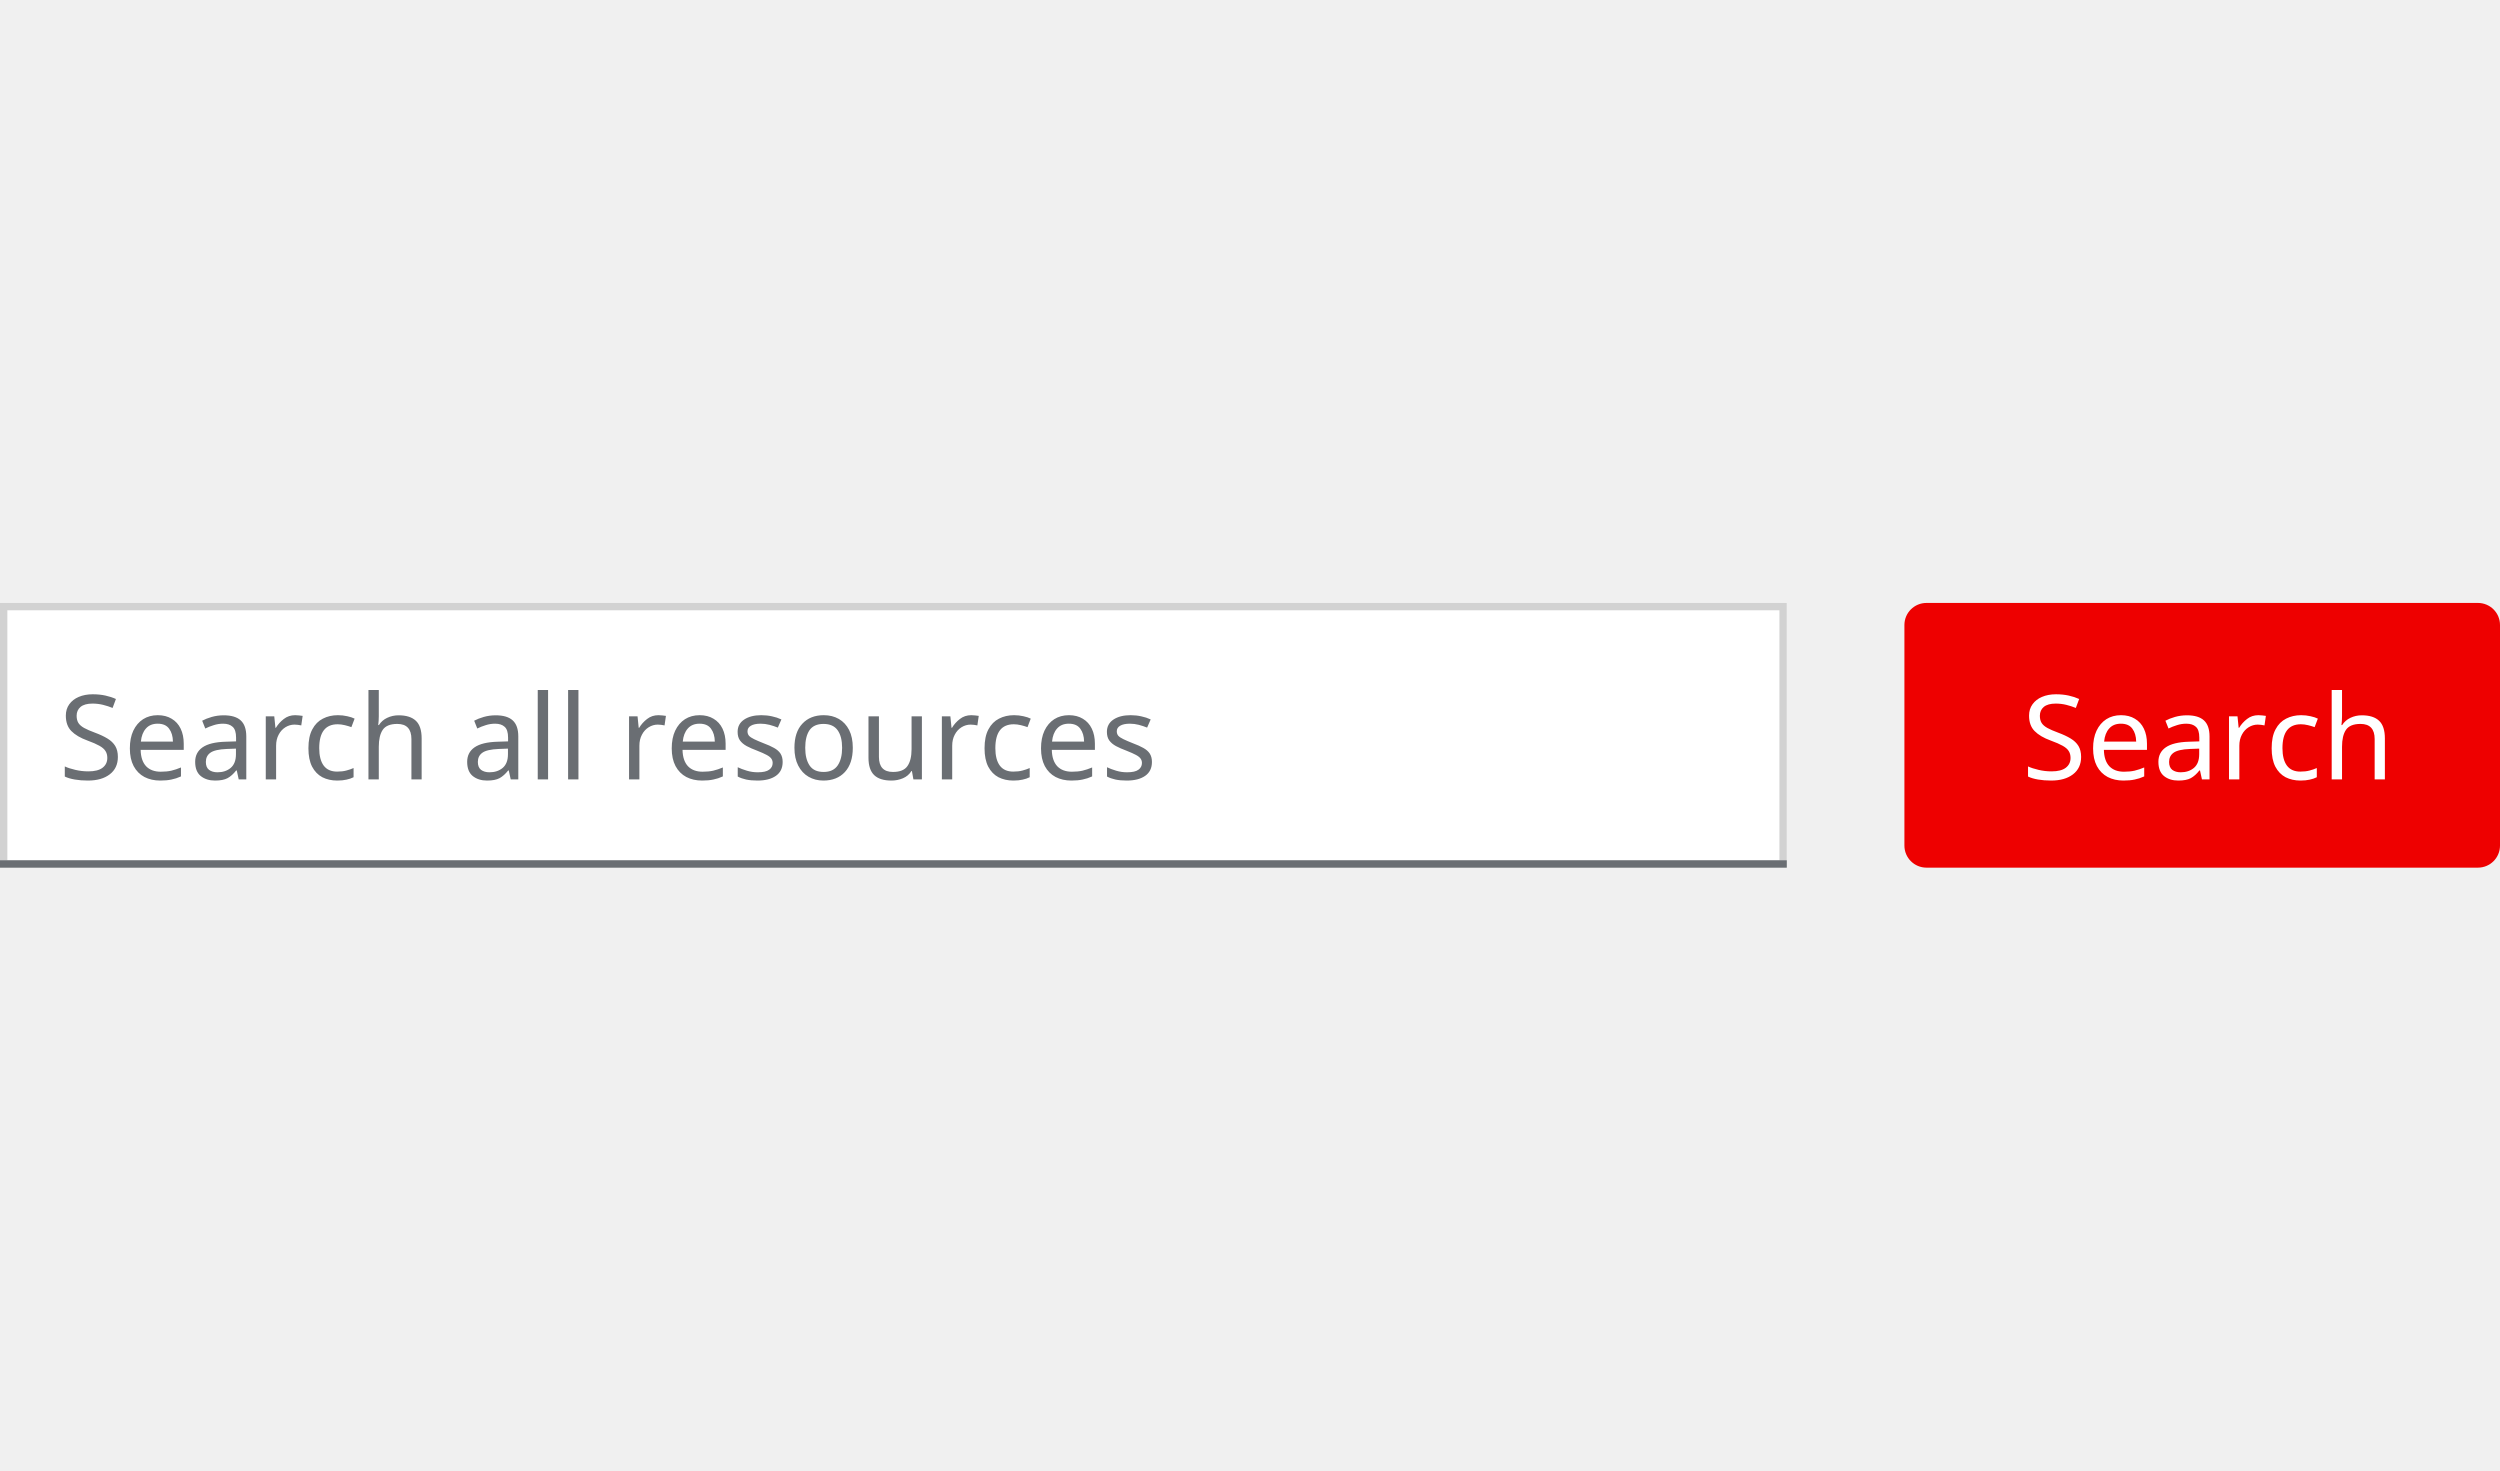
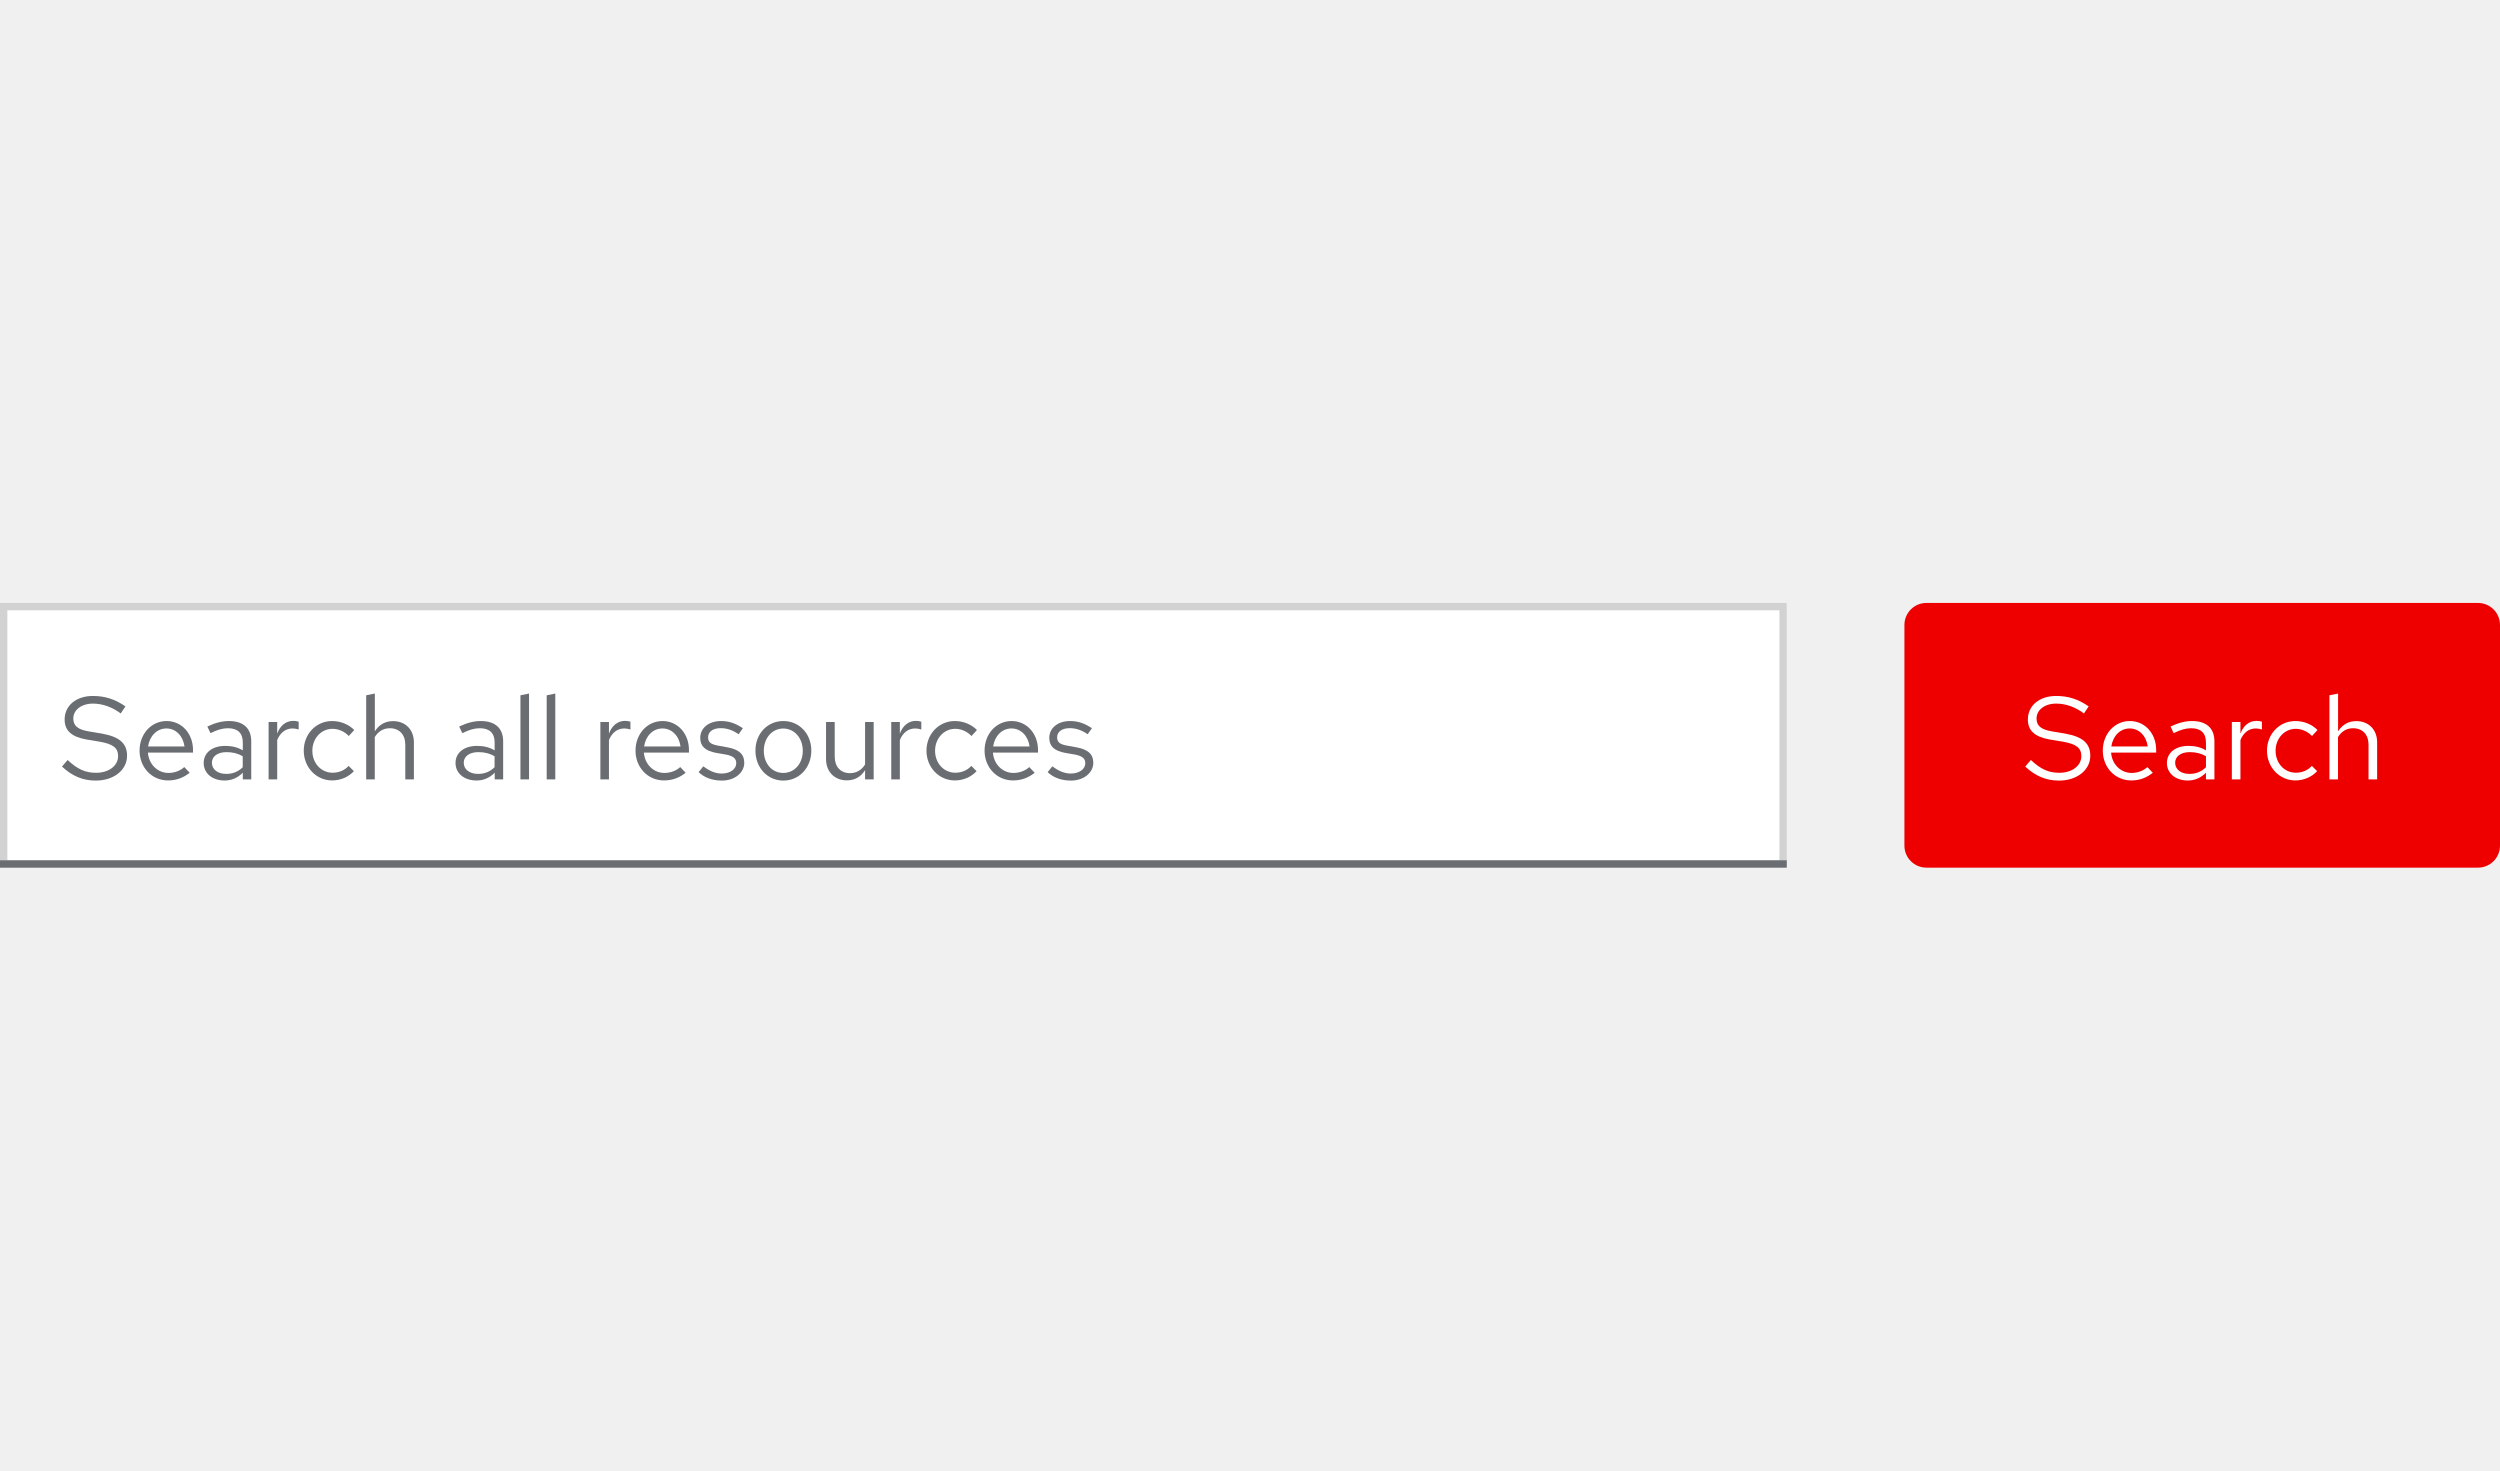
- <svg xmlns="http://www.w3.org/2000/svg" width="340" height="200" viewBox="0 0 340 200">
+ <svg xmlns="http://www.w3.org/2000/svg" version="1.1" id="Layer_1" x="0px" y="0px" viewBox="0 0 340 200" style="enable-background:new 0 0 340 200;" xml:space="preserve">
+   <style type="text/css">
+ 	.st0{fill:#EE0000;}
+ 	.st1{enable-background:new    ;}
+ 	.st2{fill:#FFFFFF;}
+ 	.st3{fill:none;stroke:#D2D2D2;}
+ 	.st4{fill:#6A6E73;}
+ 	.st5{fill:none;}
+ </style>
  <g transform="translate(-956 -4535)">
    <g transform="translate(-23 4390)">
-       <rect width="81" height="36" rx="3" transform="translate(1238 227)" fill="#e00" />
-       <text transform="translate(1254 251)" fill="#fff" font-size="16" font-family="RedHatText-Regular, Red Hat Text">
-         <tspan x="0" y="0">Search</tspan>
-       </text>
+       <path class="st0" d="M1241,227h75c1.66,0,3,1.34,3,3v30c0,1.66-1.34,3-3,3h-75c-1.66,0-3-1.34-3-3v-30    C1238,228.34,1239.34,227,1241,227z" />
+       <g class="st1">
+         <path class="st2" d="M1255.2,248.36c1.34,1.26,2.42,1.74,3.87,1.74c1.73,0,2.99-0.96,2.99-2.26c0-1.12-0.67-1.65-2.5-1.97     l-1.81-0.3c-2.05-0.37-2.96-1.22-2.96-2.72c0-1.89,1.57-3.2,3.84-3.2c1.66,0,3.04,0.45,4.43,1.42l-0.64,0.96     c-1.15-0.86-2.46-1.34-3.78-1.34c-1.57,0-2.67,0.87-2.67,2.03c0,0.99,0.61,1.5,2.11,1.75l1.79,0.3c2.38,0.43,3.41,1.33,3.41,3.01     c0,1.94-1.79,3.38-4.26,3.38c-1.76,0-3.22-0.62-4.59-1.91L1255.2,248.36z" />
+         <path class="st2" d="M1268.85,251.14c-2.19,0-3.87-1.76-3.87-4.05s1.6-4.03,3.68-4.03c2.05,0,3.58,1.7,3.58,3.94v0.35h-6.13     c0.11,1.58,1.3,2.77,2.79,2.77c0.82,0,1.62-0.3,2.14-0.8l0.74,0.78C1270.88,250.81,1269.94,251.14,1268.85,251.14z      M1266.14,246.52h4.95c-0.18-1.41-1.17-2.45-2.45-2.45C1267.35,244.07,1266.35,245.08,1266.14,246.52z" />
+         <path class="st2" d="M1273.7,248.76c0-1.39,1.17-2.32,2.93-2.32c0.9,0,1.7,0.19,2.38,0.61v-1.07c0-1.28-0.69-1.94-2.02-1.94     c-0.72,0-1.46,0.21-2.37,0.67l-0.43-0.9c1.07-0.51,2-0.75,2.94-0.75c1.94,0,3.03,0.98,3.03,2.75V251h-1.15v-0.91     c-0.69,0.7-1.52,1.06-2.48,1.06C1274.86,251.14,1273.7,250.17,1273.7,248.76z M1276.77,250.25c0.88,0,1.6-0.29,2.24-0.9v-1.5     c-0.66-0.38-1.33-0.56-2.21-0.56c-1.2,0-1.98,0.58-1.98,1.44C1274.82,249.64,1275.6,250.25,1276.77,250.25z" />
+         <path class="st2" d="M1282.53,243.19h1.17v1.58c0.4-1.09,1.18-1.73,2.18-1.73c0.27,0,0.5,0.03,0.74,0.11v1.06     c-0.26-0.08-0.56-0.14-0.82-0.14c-0.96,0-1.7,0.58-2.1,1.58V251h-1.17V243.19z" />
+         <path class="st2" d="M1293.41,249.16l0.72,0.72c-0.75,0.8-1.83,1.26-2.96,1.26c-2.16,0-3.86-1.78-3.86-4.05     c0-2.26,1.68-4.03,3.86-4.03c1.15,0,2.24,0.45,3.01,1.22l-0.75,0.82c-0.56-0.61-1.39-0.98-2.21-0.98c-1.54,0-2.74,1.31-2.74,2.98     c0,1.7,1.2,2.99,2.75,2.99C1292.08,250.09,1292.87,249.77,1293.41,249.16z" />
+         <path class="st2" d="M1295.81,239.56l1.17-0.24v5.14c0.59-0.93,1.44-1.39,2.48-1.39c1.68,0,2.83,1.17,2.83,2.88V251h-1.17v-4.72     c0-1.38-0.82-2.24-2.1-2.24c-0.87,0-1.58,0.42-2.05,1.2V251h-1.17V239.56z" />
+       </g>
    </g>
    <g transform="translate(596 4390)">
-       <g transform="translate(360 227)" fill="#fff" stroke="#d2d2d2" stroke-width="1">
-         <rect width="243" height="36" stroke="none" />
-         <rect x="0.5" y="0.5" width="242" height="35" fill="none" />
+       <g transform="translate(360 227)">
+         <rect class="st2" width="243" height="36" />
+         <rect x="0.5" y="0.5" class="st3" width="242" height="35" />
      </g>
-       <rect width="243" height="1" transform="translate(360 262)" fill="#6a6e73" />
-       <text transform="translate(368 251)" fill="#6a6e73" font-size="16" font-family="RedHatText-Regular, Red Hat Text">
-         <tspan x="0" y="0">Search all resources</tspan>
-       </text>
+       <rect x="360" y="262" class="st4" width="243" height="1" />
+       <g class="st1">
+         <path class="st4" d="M369.2,248.36c1.34,1.26,2.42,1.74,3.87,1.74c1.73,0,2.99-0.96,2.99-2.26c0-1.12-0.67-1.65-2.5-1.97     l-1.81-0.3c-2.05-0.37-2.96-1.22-2.96-2.72c0-1.89,1.57-3.2,3.84-3.2c1.66,0,3.04,0.45,4.43,1.42l-0.64,0.96     c-1.15-0.86-2.47-1.34-3.78-1.34c-1.57,0-2.67,0.87-2.67,2.03c0,0.99,0.61,1.5,2.11,1.75l1.79,0.3c2.38,0.43,3.41,1.33,3.41,3.01     c0,1.94-1.79,3.38-4.26,3.38c-1.76,0-3.22-0.62-4.59-1.91L369.2,248.36z" />
+         <path class="st4" d="M382.85,251.14c-2.19,0-3.87-1.76-3.87-4.05s1.6-4.03,3.68-4.03c2.05,0,3.59,1.7,3.59,3.94v0.35h-6.13     c0.11,1.58,1.3,2.77,2.79,2.77c0.82,0,1.62-0.3,2.15-0.8l0.74,0.78C384.88,250.81,383.94,251.14,382.85,251.14z M380.14,246.52     h4.95c-0.18-1.41-1.17-2.45-2.45-2.45C381.35,244.07,380.35,245.08,380.14,246.52z" />
+         <path class="st4" d="M387.7,248.76c0-1.39,1.17-2.32,2.93-2.32c0.9,0,1.7,0.19,2.39,0.61v-1.07c0-1.28-0.69-1.94-2.02-1.94     c-0.72,0-1.46,0.21-2.37,0.67l-0.43-0.9c1.07-0.51,2-0.75,2.94-0.75c1.94,0,3.03,0.98,3.03,2.75V251h-1.15v-0.91     c-0.69,0.7-1.52,1.06-2.48,1.06C388.86,251.14,387.7,250.17,387.7,248.76z M390.77,250.25c0.88,0,1.6-0.29,2.24-0.9v-1.5     c-0.66-0.38-1.33-0.56-2.21-0.56c-1.2,0-1.98,0.58-1.98,1.44C388.82,249.64,389.6,250.25,390.77,250.25z" />
+         <path class="st4" d="M396.53,243.19h1.17v1.58c0.4-1.09,1.18-1.73,2.18-1.73c0.27,0,0.5,0.03,0.74,0.11v1.06     c-0.26-0.08-0.56-0.14-0.82-0.14c-0.96,0-1.7,0.58-2.1,1.58V251h-1.17V243.19z" />
+         <path class="st4" d="M407.41,249.16l0.72,0.72c-0.75,0.8-1.82,1.26-2.96,1.26c-2.16,0-3.86-1.78-3.86-4.05     c0-2.26,1.68-4.03,3.86-4.03c1.15,0,2.24,0.45,3.01,1.22l-0.75,0.82c-0.56-0.61-1.39-0.98-2.21-0.98c-1.54,0-2.74,1.31-2.74,2.98     c0,1.7,1.2,2.99,2.75,2.99C406.08,250.09,406.87,249.77,407.41,249.16z" />
+         <path class="st4" d="M409.81,239.56l1.17-0.24v5.14c0.59-0.93,1.44-1.39,2.48-1.39c1.68,0,2.83,1.17,2.83,2.88V251h-1.17v-4.72     c0-1.38-0.82-2.24-2.1-2.24c-0.86,0-1.58,0.42-2.05,1.2V251h-1.17V239.56z" />
+         <path class="st4" d="M421.95,248.76c0-1.39,1.17-2.32,2.93-2.32c0.9,0,1.7,0.19,2.39,0.61v-1.07c0-1.28-0.69-1.94-2.02-1.94     c-0.72,0-1.46,0.21-2.37,0.67l-0.43-0.9c1.07-0.51,2-0.75,2.95-0.75c1.94,0,3.03,0.98,3.03,2.75V251h-1.15v-0.91     c-0.69,0.7-1.52,1.06-2.48,1.06C423.12,251.14,421.95,250.17,421.95,248.76z M425.02,250.25c0.88,0,1.6-0.29,2.24-0.9v-1.5     c-0.66-0.38-1.33-0.56-2.21-0.56c-1.2,0-1.98,0.58-1.98,1.44C423.07,249.64,423.86,250.25,425.02,250.25z" />
+         <path class="st4" d="M431.95,251h-1.17v-11.44l1.17-0.24V251z" />
+         <path class="st4" d="M435.52,251h-1.17v-11.44l1.17-0.24V251z" />
+         <path class="st4" d="M441.65,243.19h1.17v1.58c0.4-1.09,1.18-1.73,2.18-1.73c0.27,0,0.5,0.03,0.74,0.11v1.06     c-0.26-0.08-0.56-0.14-0.82-0.14c-0.96,0-1.7,0.58-2.1,1.58V251h-1.17V243.19z" />
+         <path class="st4" d="M450.3,251.14c-2.19,0-3.87-1.76-3.87-4.05s1.6-4.03,3.68-4.03c2.05,0,3.59,1.7,3.59,3.94v0.35h-6.13     c0.11,1.58,1.3,2.77,2.79,2.77c0.82,0,1.62-0.3,2.15-0.8l0.74,0.78C452.34,250.81,451.39,251.14,450.3,251.14z M447.6,246.52     h4.95c-0.18-1.41-1.17-2.45-2.45-2.45C448.8,244.07,447.81,245.08,447.6,246.52z" />
+         <path class="st4" d="M455.65,249.22c0.93,0.69,1.68,0.98,2.51,0.98c1.14,0,1.97-0.59,1.97-1.41c0-0.64-0.42-0.98-1.41-1.17     l-1.28-0.22c-1.52-0.27-2.21-0.91-2.21-2.05c0-1.34,1.17-2.29,2.82-2.29c1.07,0,1.98,0.3,2.98,0.98l-0.58,0.82     c-0.82-0.58-1.62-0.83-2.45-0.83c-1.02,0-1.7,0.48-1.7,1.25c0,0.64,0.34,0.94,1.34,1.12l1.31,0.24c1.57,0.29,2.27,0.94,2.27,2.1     c0,1.36-1.31,2.42-3.04,2.42c-1.28,0-2.4-0.4-3.17-1.15L455.65,249.22z" />
+         <path class="st4" d="M466.53,243.06c2.18,0,3.81,1.73,3.81,4.03c0,2.32-1.65,4.07-3.81,4.07c-2.15,0-3.79-1.76-3.79-4.07     C462.73,244.79,464.37,243.06,466.53,243.06z M469.18,247.11c0-1.73-1.14-3.03-2.66-3.03c-1.52,0-2.64,1.3-2.64,3.03     c0,1.75,1.12,3.01,2.64,3.01C468.05,250.12,469.18,248.84,469.18,247.11z" />
+         <path class="st4" d="M473.52,247.89c0,1.39,0.8,2.26,2.08,2.26c0.86,0,1.58-0.42,2.05-1.18v-5.78h1.17V251h-1.17v-1.26     c-0.59,0.93-1.42,1.39-2.48,1.39c-1.68,0-2.83-1.18-2.83-2.9v-5.04h1.18V247.89z" />
+         <path class="st4" d="M481.21,243.19h1.17v1.58c0.4-1.09,1.18-1.73,2.18-1.73c0.27,0,0.5,0.03,0.74,0.11v1.06     c-0.26-0.08-0.56-0.14-0.82-0.14c-0.96,0-1.7,0.58-2.1,1.58V251h-1.17V243.19z" />
+         <path class="st4" d="M492.1,249.16l0.72,0.72c-0.75,0.8-1.82,1.26-2.96,1.26c-2.16,0-3.86-1.78-3.86-4.05     c0-2.26,1.68-4.03,3.86-4.03c1.15,0,2.24,0.45,3.01,1.22l-0.75,0.82c-0.56-0.61-1.39-0.98-2.21-0.98c-1.54,0-2.74,1.31-2.74,2.98     c0,1.7,1.2,2.99,2.75,2.99C490.77,250.09,491.55,249.77,492.1,249.16z" />
+         <path class="st4" d="M497.77,251.14c-2.19,0-3.87-1.76-3.87-4.05s1.6-4.03,3.68-4.03c2.05,0,3.59,1.7,3.59,3.94v0.35h-6.13     c0.11,1.58,1.3,2.77,2.79,2.77c0.82,0,1.62-0.3,2.15-0.8l0.74,0.78C499.81,250.81,498.86,251.14,497.77,251.14z M495.07,246.52     h4.95c-0.18-1.41-1.17-2.45-2.45-2.45C496.27,244.07,495.28,245.08,495.07,246.52z" />
+         <path class="st4" d="M503.12,249.22c0.93,0.69,1.68,0.98,2.51,0.98c1.14,0,1.97-0.59,1.97-1.41c0-0.64-0.42-0.98-1.41-1.17     l-1.28-0.22c-1.52-0.27-2.21-0.91-2.21-2.05c0-1.34,1.17-2.29,2.82-2.29c1.07,0,1.98,0.3,2.98,0.98l-0.58,0.82     c-0.82-0.58-1.62-0.83-2.45-0.83c-1.02,0-1.7,0.48-1.7,1.25c0,0.64,0.34,0.94,1.34,1.12l1.31,0.24c1.57,0.29,2.27,0.94,2.27,2.1     c0,1.36-1.31,2.42-3.04,2.42c-1.28,0-2.4-0.4-3.17-1.15L503.12,249.22z" />
+       </g>
    </g>
-     <rect width="340" height="200" transform="translate(956 4535)" fill="none" />
+     <rect x="956" y="4535" class="st5" width="340" height="200" />
  </g>
</svg>
